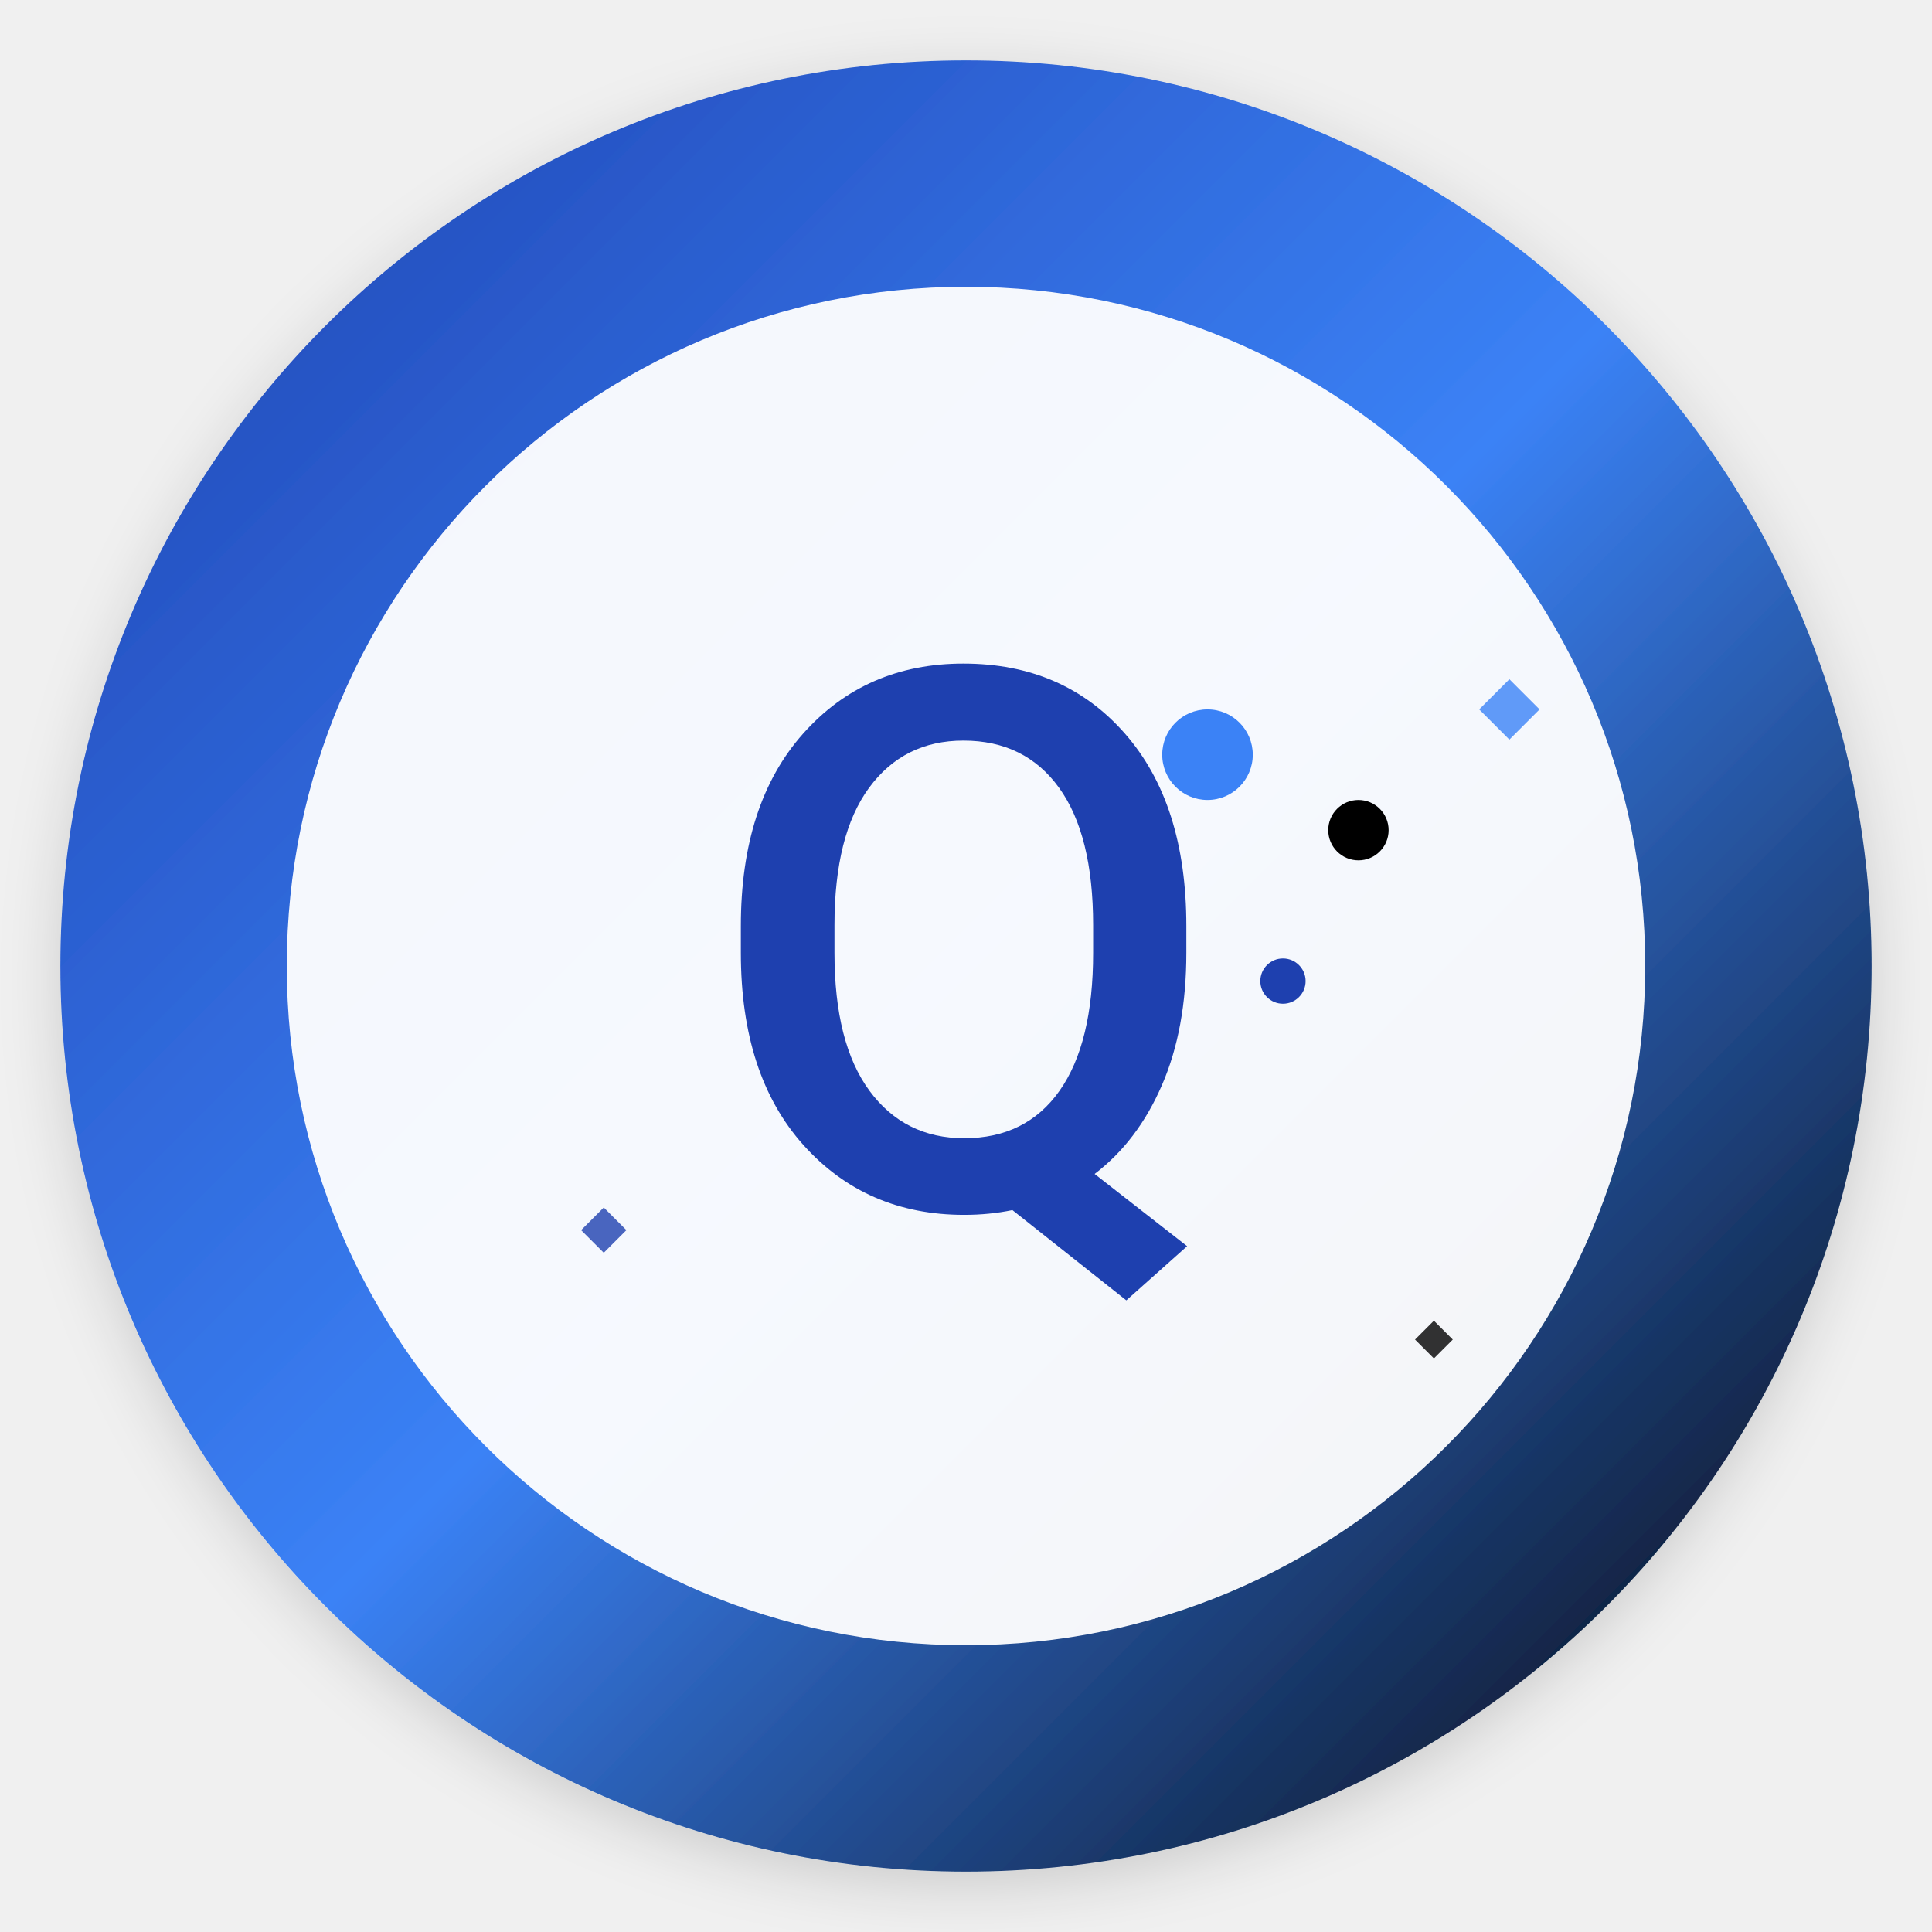
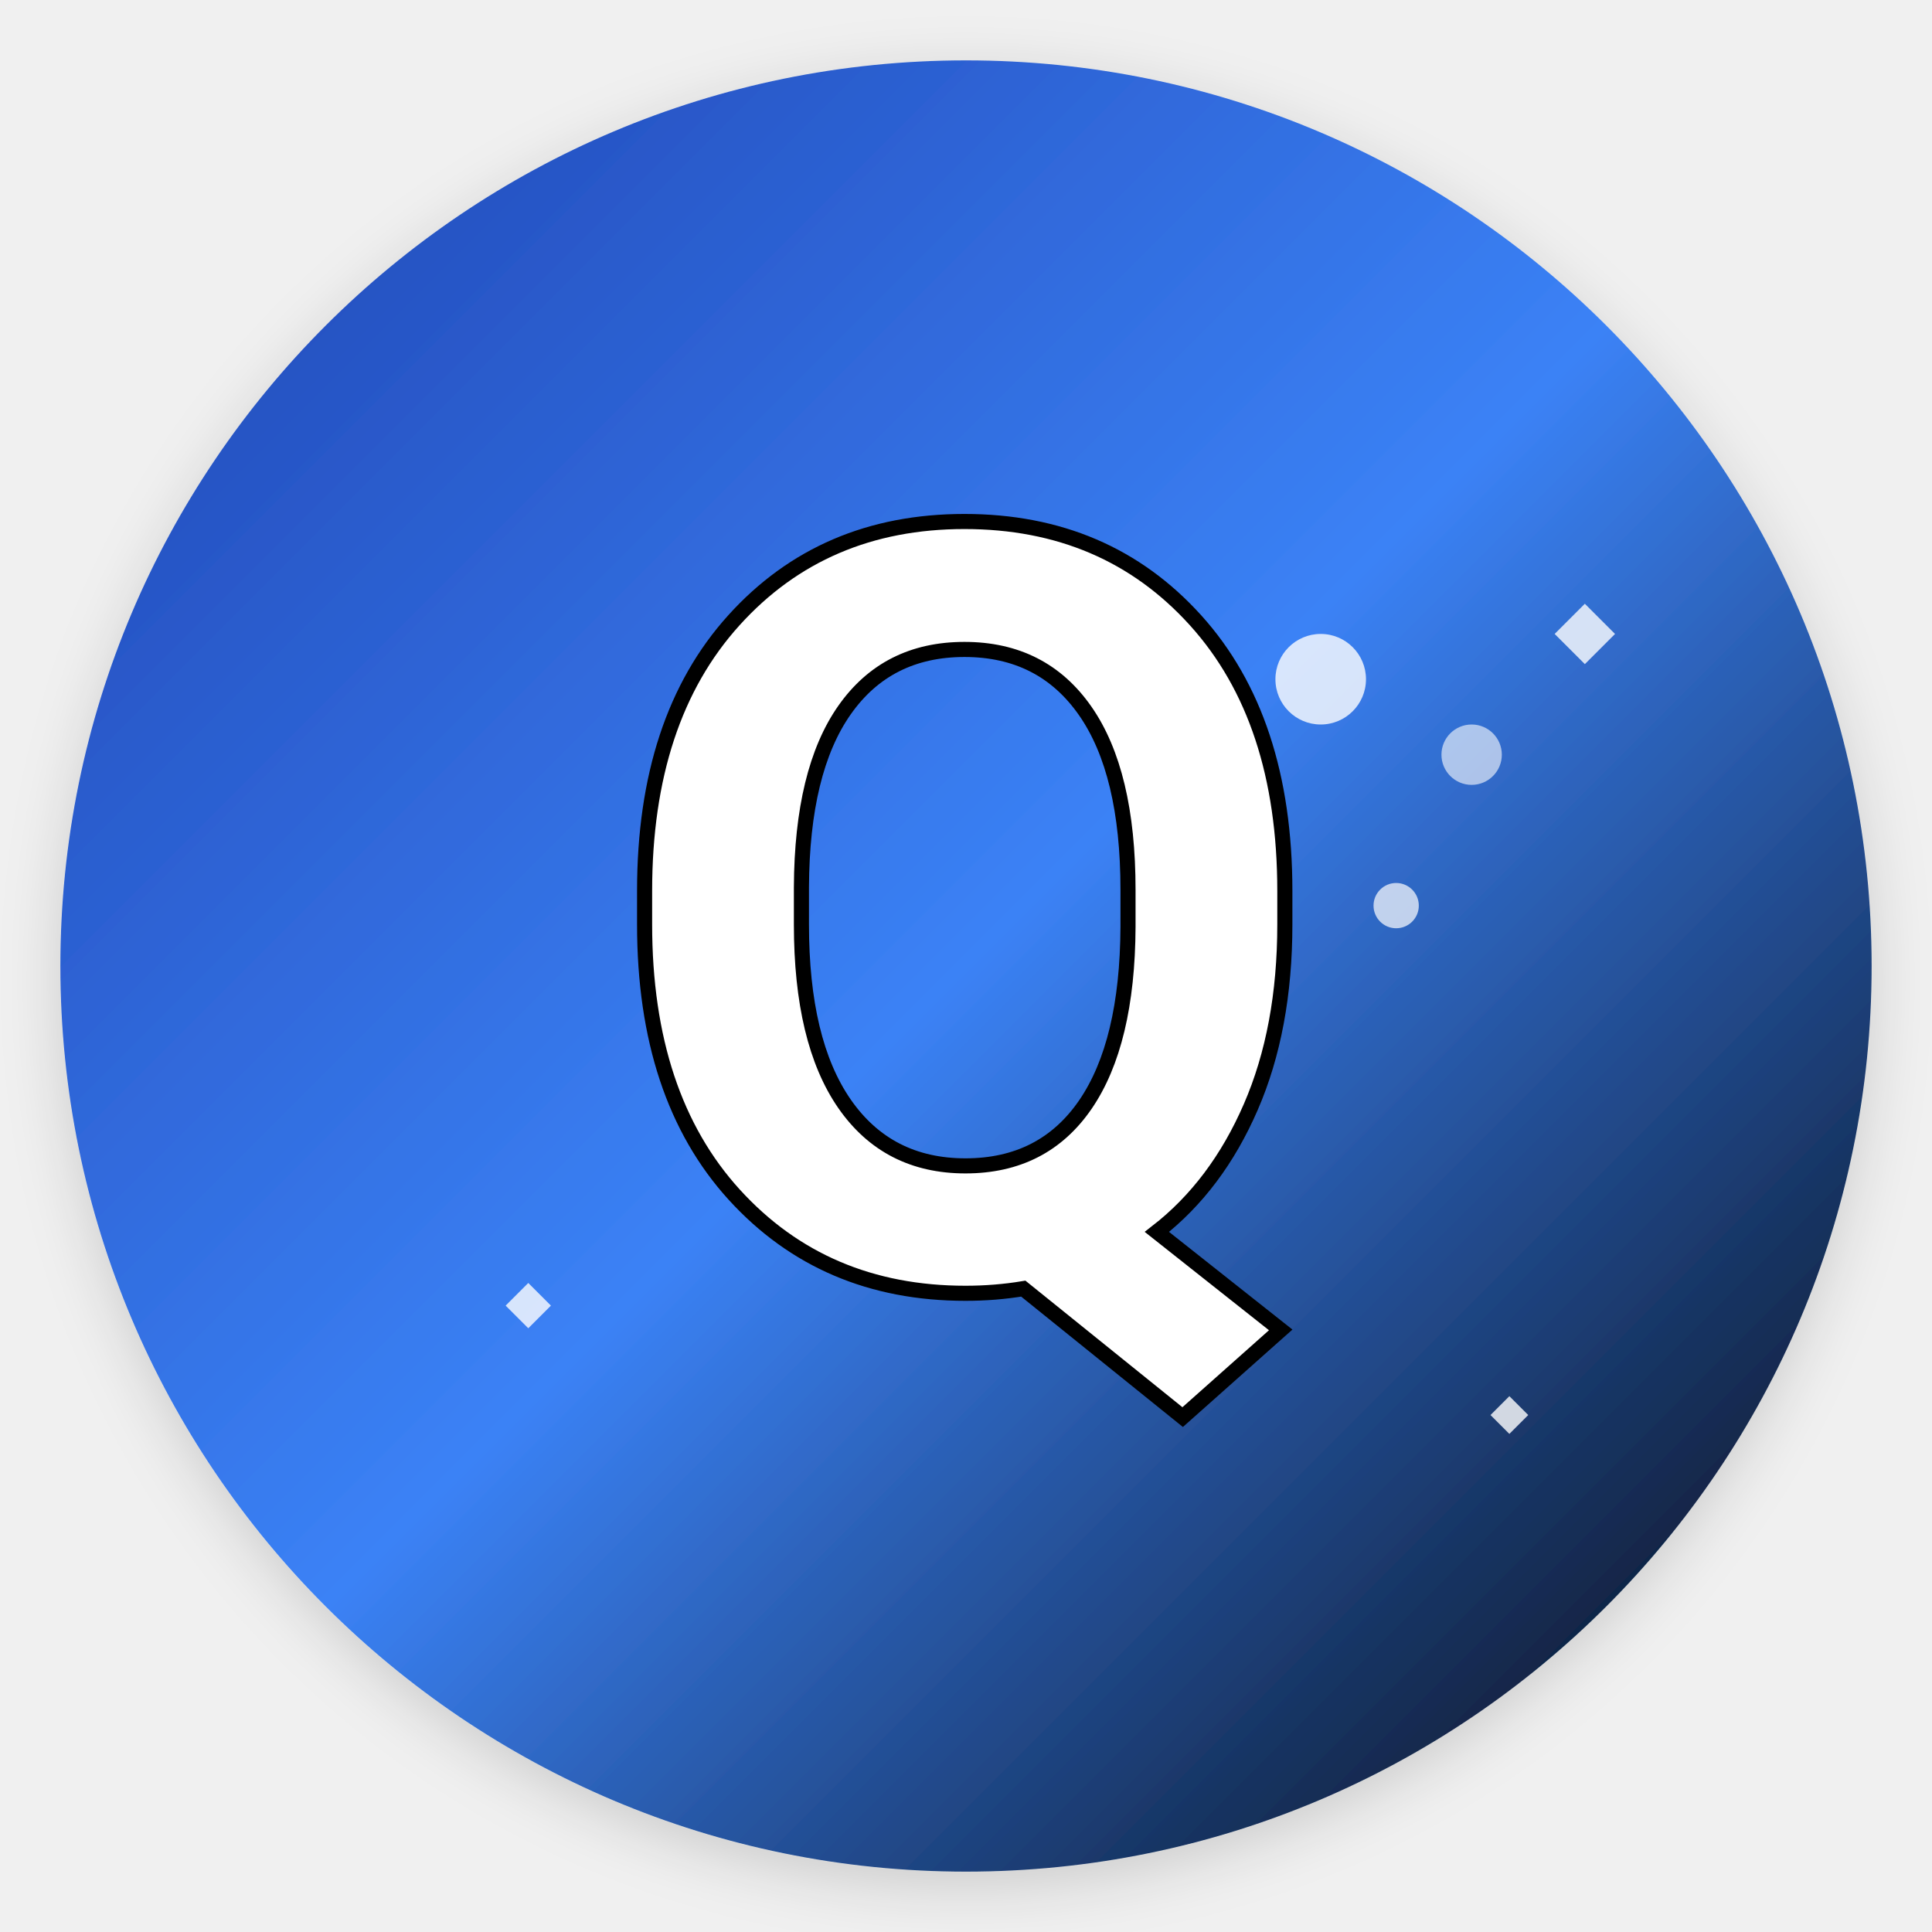
<svg xmlns="http://www.w3.org/2000/svg" width="512" height="512" viewBox="0 0 512 512">
  <defs>
    <linearGradient id="mainGradient" x1="0%" y1="0%" x2="100%" y2="100%">
      <stop offset="0%" stop-color="#1E40AF" />
      <stop offset="50%" stop-color="#3B82F6" />
      <stop offset="100%" stop-color="#000000" />
    </linearGradient>
    <filter id="shadow" x="-50%" y="-50%" width="200%" height="200%">
      <feDropShadow dx="0" dy="4" stdDeviation="8" flood-color="#000000" flood-opacity="0.15" />
    </filter>
  </defs>
  <circle cx="256" cy="256" r="240" fill="url(#mainGradient)" filter="url(#shadow)" />
-   <circle cx="256" cy="256" r="180" fill="#FFFFFF" opacity="0.95" />
-   <text x="256" y="320" font-family="'Google Sans', 'Roboto', Arial, sans-serif" font-size="200" font-weight="500" text-anchor="middle" fill="#1E40AF">Q</text>
-   <circle cx="320" cy="200" r="12" fill="#3B82F6" />
-   <circle cx="360" cy="220" r="8" fill="#000000" />
-   <circle cx="340" cy="260" r="6" fill="#1E40AF" />
+   <text x="256" y="340" font-family="'Google Sans', 'Roboto', Arial, sans-serif" font-size="280" font-weight="600" text-anchor="middle" fill="#FFFFFF" stroke="#000000" stroke-width="4">Q</text>
+   <circle cx="350" cy="180" r="12" fill="#FFFFFF" opacity="0.8" />
+   <circle cx="390" cy="200" r="8" fill="#FFFFFF" opacity="0.6" />
+   <circle cx="370" cy="240" r="6" fill="#FFFFFF" opacity="0.7" />
  <g opacity="0.8">
-     <path d="M400 180 L408 188 L400 196 L392 188 Z" fill="#3B82F6" />
-     <path d="M160 320 L166 326 L160 332 L154 326 Z" fill="#1E40AF" />
-     <path d="M380 350 L385 355 L380 360 L375 355 Z" fill="#000000" />
+     <path d="M420 160 L428 168 L420 176 L412 168 Z" fill="#FFFFFF" />
+     <path d="M140 340 L146 346 L140 352 L134 346 Z" fill="#FFFFFF" />
+     <path d="M400 370 L405 375 L400 380 L395 375 Z" fill="#FFFFFF" />
  </g>
</svg>
